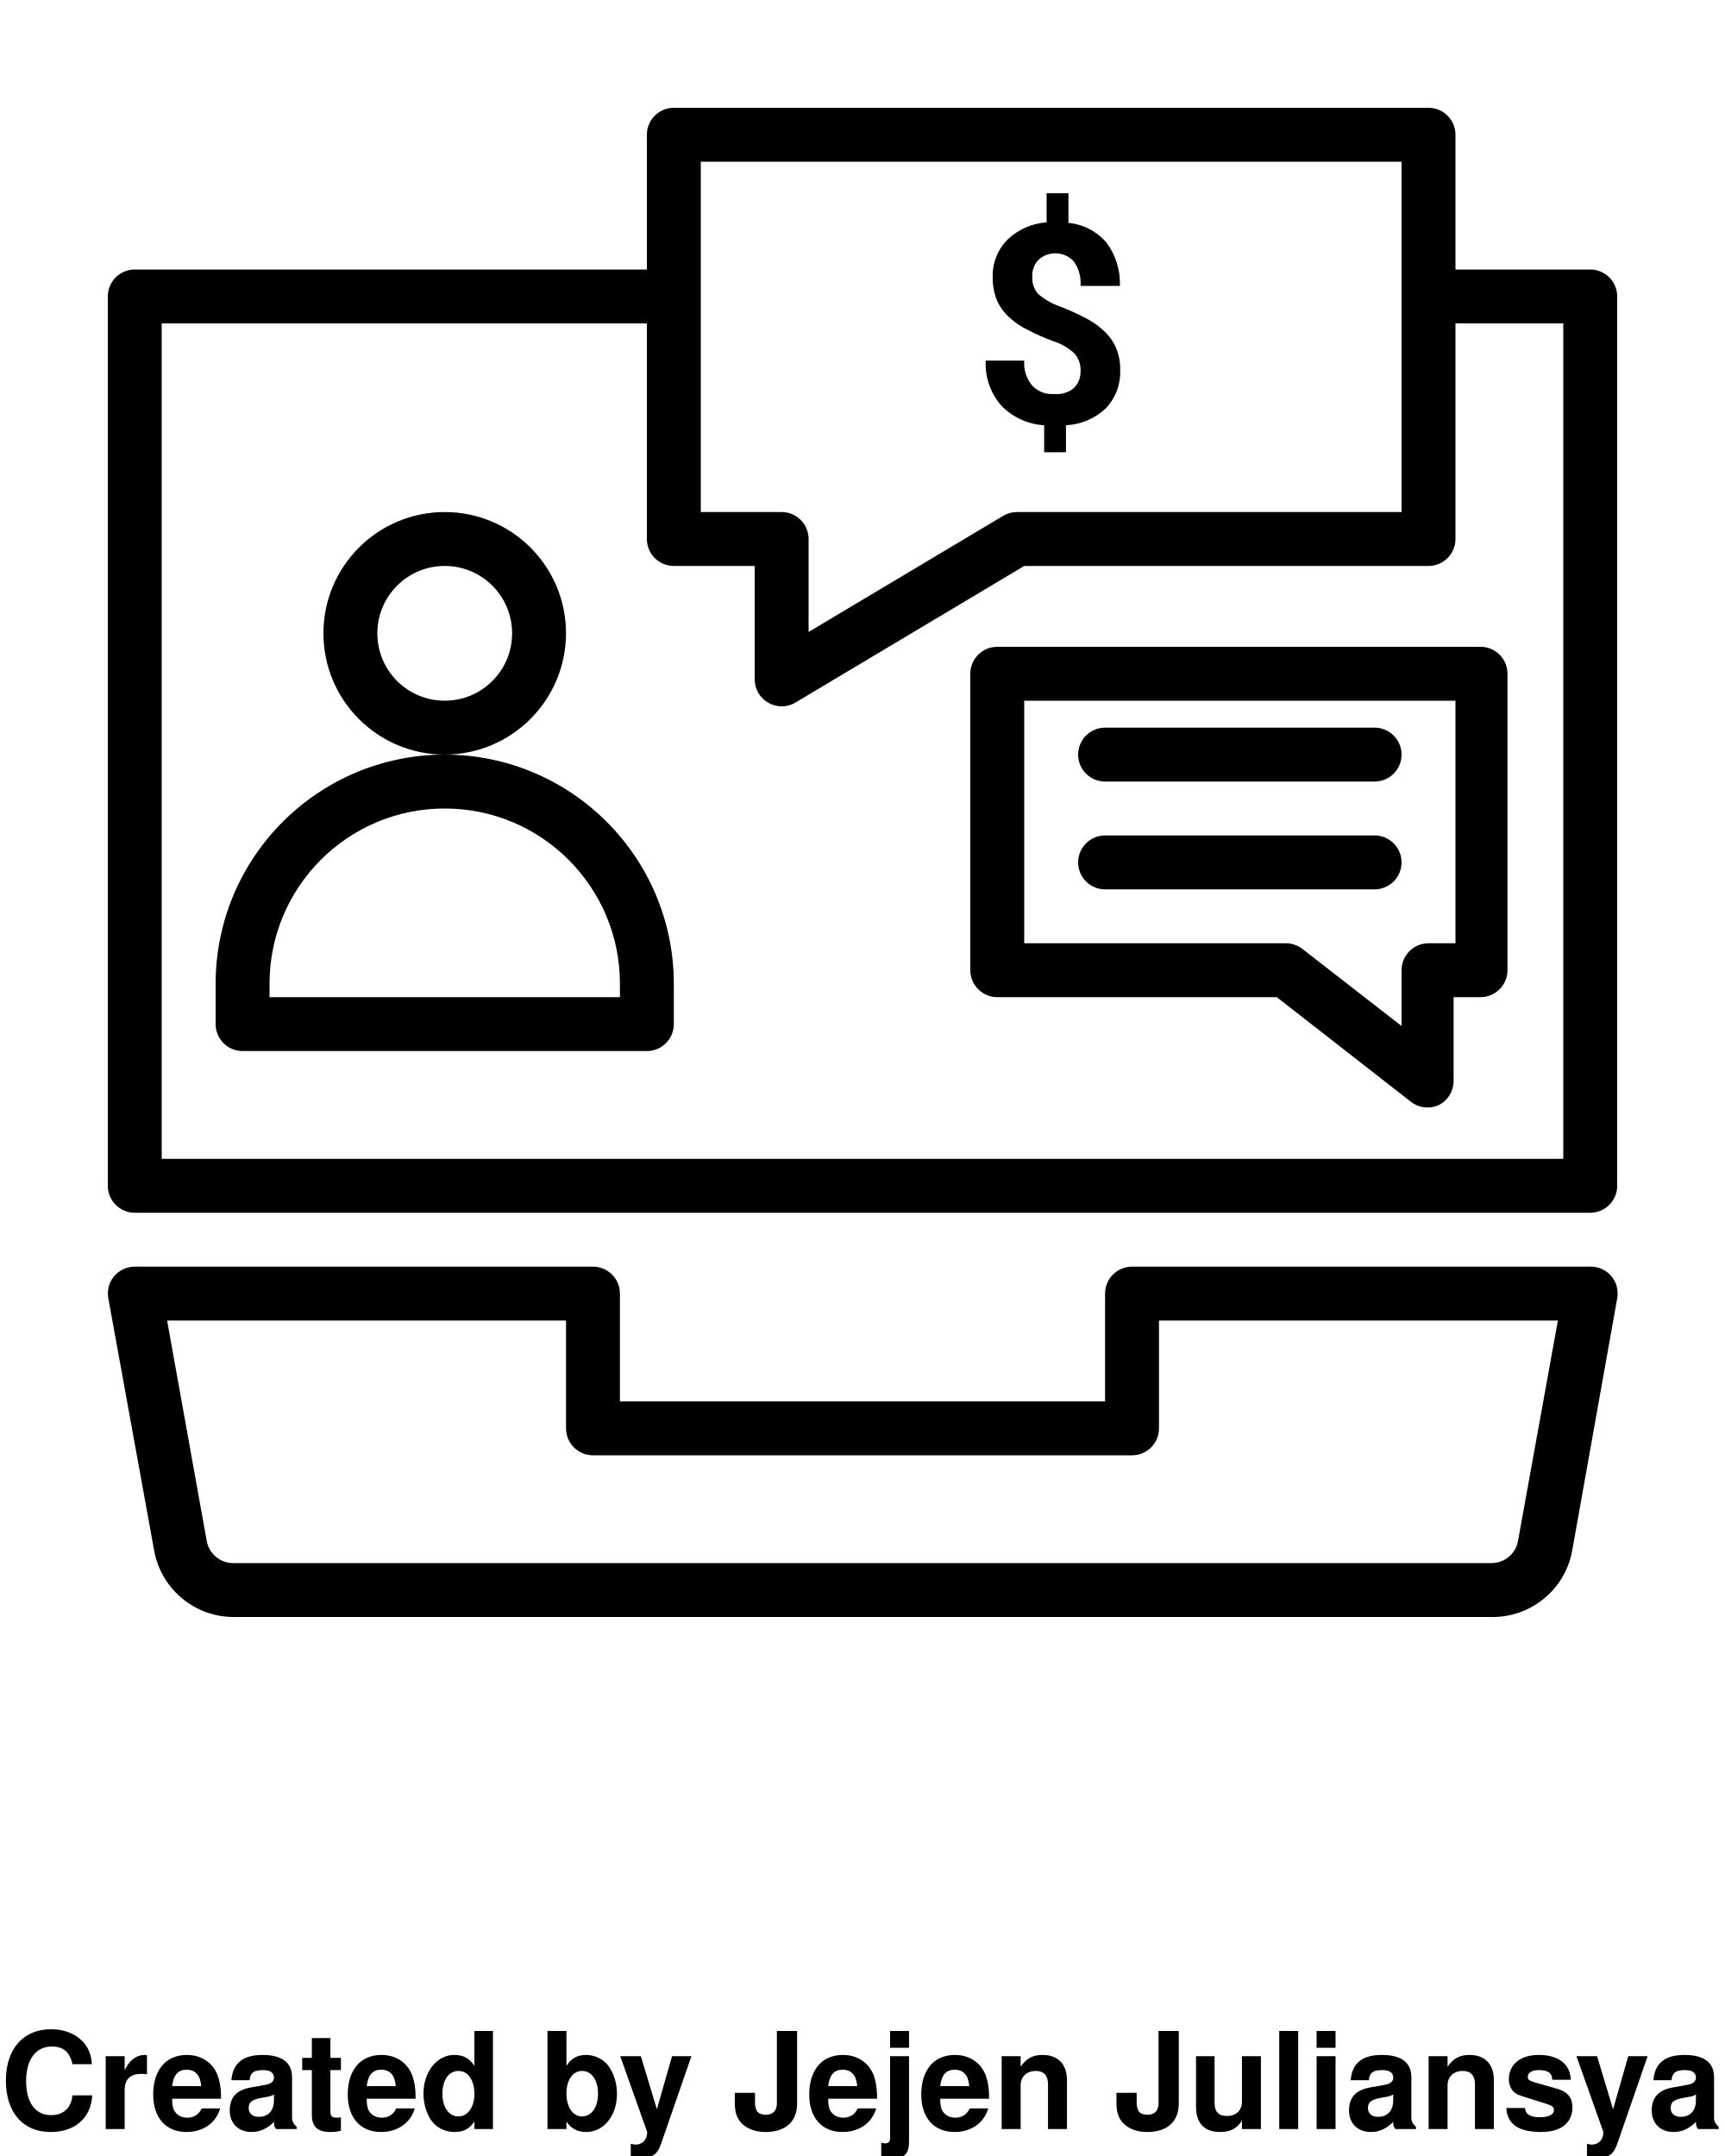
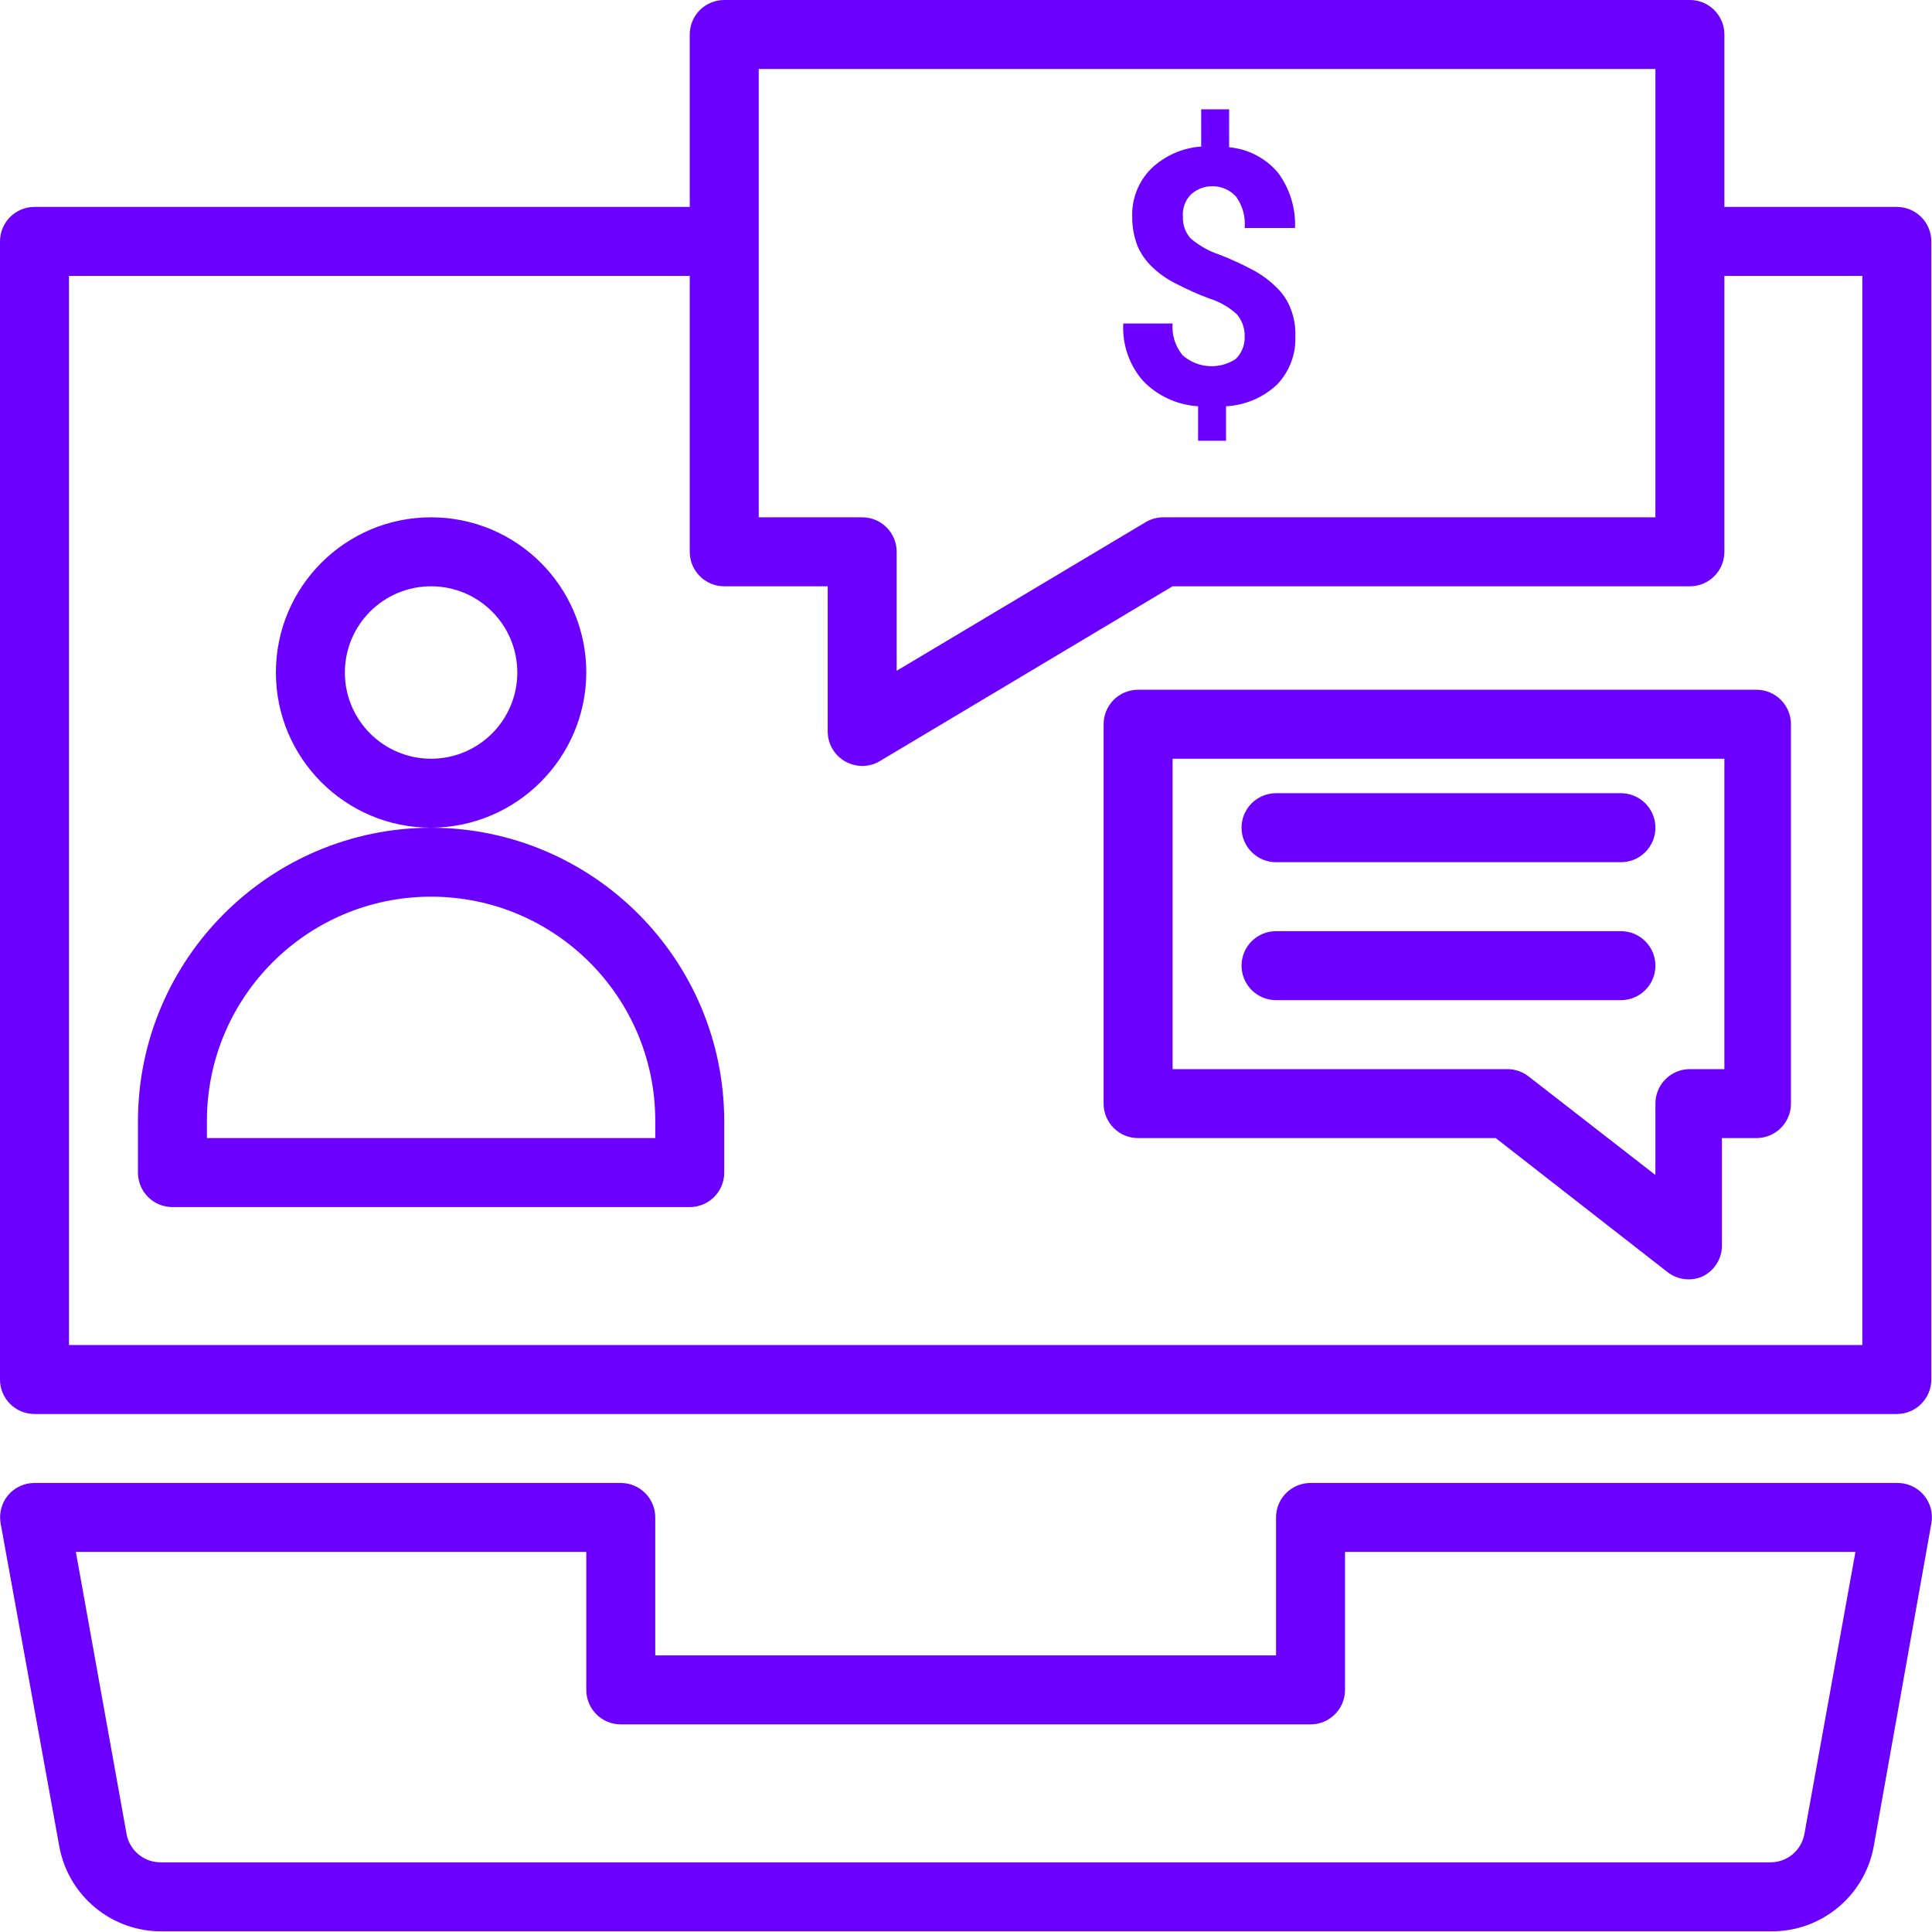
- <svg xmlns="http://www.w3.org/2000/svg" viewBox="0 0 64 80" x="0px" y="0px">
-   <g data-name="Layer 61">
-     <path d="M59,10H54V5a1,1,0,0,0-1-1H25a1,1,0,0,0-1,1v5H5a1,1,0,0,0-1,1V44a1,1,0,0,0,1,1H59a1,1,0,0,0,1-1V11A1,1,0,0,0,59,10ZM26,6H52V19H37.73a1,1,0,0,0-.51.14L30,23.45V20a1,1,0,0,0-1-1H26ZM58,43H6V12H24v8a1,1,0,0,0,1,1h3v4.21a1,1,0,0,0,.51.87,1,1,0,0,0,.49.13,1,1,0,0,0,.51-.14L38,21H53a1,1,0,0,0,1-1V12h4Zm1,4H42a1,1,0,0,0-1,1v4H23V48a1,1,0,0,0-1-1H5a1,1,0,0,0-.77.36,1,1,0,0,0-.21.82l1.7,9.36a3,3,0,0,0,3,2.46H55.33a3,3,0,0,0,3-2.46L60,48.18a1,1,0,0,0-.21-.82A1,1,0,0,0,59,47ZM56.32,57.18a1,1,0,0,1-1,.82H8.67a1,1,0,0,1-1-.82L6.2,49H21v4a1,1,0,0,0,1,1H42a1,1,0,0,0,1-1V49H57.8ZM39.83,14.41a.84.84,0,0,0,.26-.64.93.93,0,0,0-.23-.66,2.1,2.1,0,0,0-.78-.45,8.05,8.05,0,0,1-.95-.42,2.7,2.7,0,0,1-.69-.47,1.87,1.87,0,0,1-.45-.62,2.24,2.24,0,0,1-.16-.86,1.91,1.91,0,0,1,.55-1.4,2.34,2.34,0,0,1,1.45-.64V7.17h.81v1.1A2.12,2.12,0,0,1,41.05,9a2.52,2.52,0,0,1,.5,1.61H40.09a1.39,1.39,0,0,0-.25-.91.93.93,0,0,0-1.31-.06.85.85,0,0,0-.23.65.87.87,0,0,0,.22.62,2.48,2.48,0,0,0,.83.47,9.65,9.65,0,0,1,1,.46,2.83,2.83,0,0,1,.66.49,1.77,1.77,0,0,1,.41.61,2,2,0,0,1,.14.81,1.93,1.93,0,0,1-.53,1.4,2.32,2.32,0,0,1-1.48.63v1h-.81v-1a2.41,2.41,0,0,1-1.6-.74,2.37,2.37,0,0,1-.57-1.66H38a1.29,1.29,0,0,0,.29.92,1,1,0,0,0,.82.32A1,1,0,0,0,39.83,14.41ZM37,24a1,1,0,0,0-1,1V36a1,1,0,0,0,1,1H47.37l5,3.9a1,1,0,0,0,1,.11,1,1,0,0,0,.56-.9V37h1a1,1,0,0,0,1-1V25a1,1,0,0,0-1-1ZM54,35H53a1,1,0,0,0-1,1v2.07l-3.68-2.86a1,1,0,0,0-.61-.21H38V26H54ZM40,28a1,1,0,0,1,1-1H51a1,1,0,0,1,0,2H41A1,1,0,0,1,40,28Zm0,4a1,1,0,0,1,1-1H51a1,1,0,0,1,0,2H41A1,1,0,0,1,40,32ZM21,23.5A4.5,4.5,0,1,0,16.5,28,4.51,4.51,0,0,0,21,23.5ZM16.5,26A2.5,2.5,0,1,1,19,23.5,2.5,2.5,0,0,1,16.5,26Zm0,2A8.51,8.51,0,0,0,8,36.5V38a1,1,0,0,0,1,1H24a1,1,0,0,0,1-1V36.5A8.51,8.51,0,0,0,16.5,28ZM23,37H10v-.5a6.5,6.5,0,0,1,13,0Z" />
-   </g>
-   <text x="0" y="79" fill="#000000" font-size="5px" font-weight="bold" font-family="'Helvetica Neue', Helvetica, Arial-Unicode, Arial, Sans-serif">Created by Jejen Juliansyah Nur Agung</text>
-   <text x="0" y="84" fill="#000000" font-size="5px" font-weight="bold" font-family="'Helvetica Neue', Helvetica, Arial-Unicode, Arial, Sans-serif">from the Noun Project</text>
+ <svg xmlns="http://www.w3.org/2000/svg" id="Layer_1" data-name="Layer 1" viewBox="0 0 56.02 56">
+   <defs>
+     <style>.cls-1{fill:#6b00ff;}</style>
+   </defs>
+   <path class="cls-1" d="M59,10H54V5a1,1,0,0,0-1-1H25a1,1,0,0,0-1,1v5H5a1,1,0,0,0-1,1V44a1,1,0,0,0,1,1H59a1,1,0,0,0,1-1V11A1,1,0,0,0,59,10ZM26,6H52V19H37.73a1,1,0,0,0-.51.14L30,23.45V20a1,1,0,0,0-1-1H26ZM58,43H6V12H24v8a1,1,0,0,0,1,1h3v4.21a1,1,0,0,0,.51.87,1.05,1.05,0,0,0,.49.13,1,1,0,0,0,.51-.14L38,21H53a1,1,0,0,0,1-1V12h4Zm1,4H42a1,1,0,0,0-1,1v4H23V48a1,1,0,0,0-1-1H5a1,1,0,0,0-.77.36,1,1,0,0,0-.21.82l1.7,9.36a3,3,0,0,0,3,2.46H55.33a3,3,0,0,0,3-2.46L60,48.18a1,1,0,0,0-.21-.82A1,1,0,0,0,59,47ZM56.32,57.18a1,1,0,0,1-1,.82H8.67a1,1,0,0,1-1-.82L6.2,49H21v4a1,1,0,0,0,1,1H42a1,1,0,0,0,1-1V49H57.8ZM39.83,14.41a.86.86,0,0,0,.26-.64.94.94,0,0,0-.23-.66,2.1,2.1,0,0,0-.78-.45,8.06,8.06,0,0,1-.95-.42,2.72,2.72,0,0,1-.69-.47,1.87,1.87,0,0,1-.45-.62,2.3,2.3,0,0,1-.16-.86,1.88,1.88,0,0,1,.55-1.4,2.32,2.32,0,0,1,1.45-.64V7.17h.81v1.1A2.1,2.1,0,0,1,41.05,9a2.51,2.51,0,0,1,.5,1.61H40.09a1.34,1.34,0,0,0-.25-.91.93.93,0,0,0-1.31-.06.82.82,0,0,0-.23.65.88.88,0,0,0,.22.62,2.44,2.44,0,0,0,.83.47,9,9,0,0,1,1,.46,2.9,2.9,0,0,1,.66.49,1.69,1.69,0,0,1,.41.61,2,2,0,0,1,.14.81,1.92,1.92,0,0,1-.53,1.4,2.34,2.34,0,0,1-1.48.63v1h-.81v-1a2.42,2.42,0,0,1-1.6-.74,2.34,2.34,0,0,1-.57-1.66H38a1.29,1.29,0,0,0,.29.92,1.27,1.27,0,0,0,1.54.11ZM37,24a1,1,0,0,0-1,1V36a1,1,0,0,0,1,1H47.37l5,3.9a1,1,0,0,0,1,.11,1,1,0,0,0,.56-.9V37h1a1,1,0,0,0,1-1V25a1,1,0,0,0-1-1ZM54,35H53a1,1,0,0,0-1,1v2.07l-3.68-2.86a1,1,0,0,0-.61-.21H38V26H54ZM40,28a1,1,0,0,1,1-1H51a1,1,0,0,1,0,2H41A1,1,0,0,1,40,28Zm0,4a1,1,0,0,1,1-1H51a1,1,0,0,1,0,2H41A1,1,0,0,1,40,32ZM21,23.5A4.5,4.5,0,1,0,16.5,28h0A4.52,4.52,0,0,0,21,23.5ZM16.5,26A2.5,2.5,0,1,1,19,23.5,2.5,2.5,0,0,1,16.5,26Zm0,2A8.52,8.52,0,0,0,8,36.5V38a1,1,0,0,0,1,1H24a1,1,0,0,0,1-1V36.5A8.52,8.52,0,0,0,16.5,28ZM23,37H10v-.5a6.5,6.5,0,0,1,13,0h0Z" transform="translate(-4 -4)" />
</svg>
